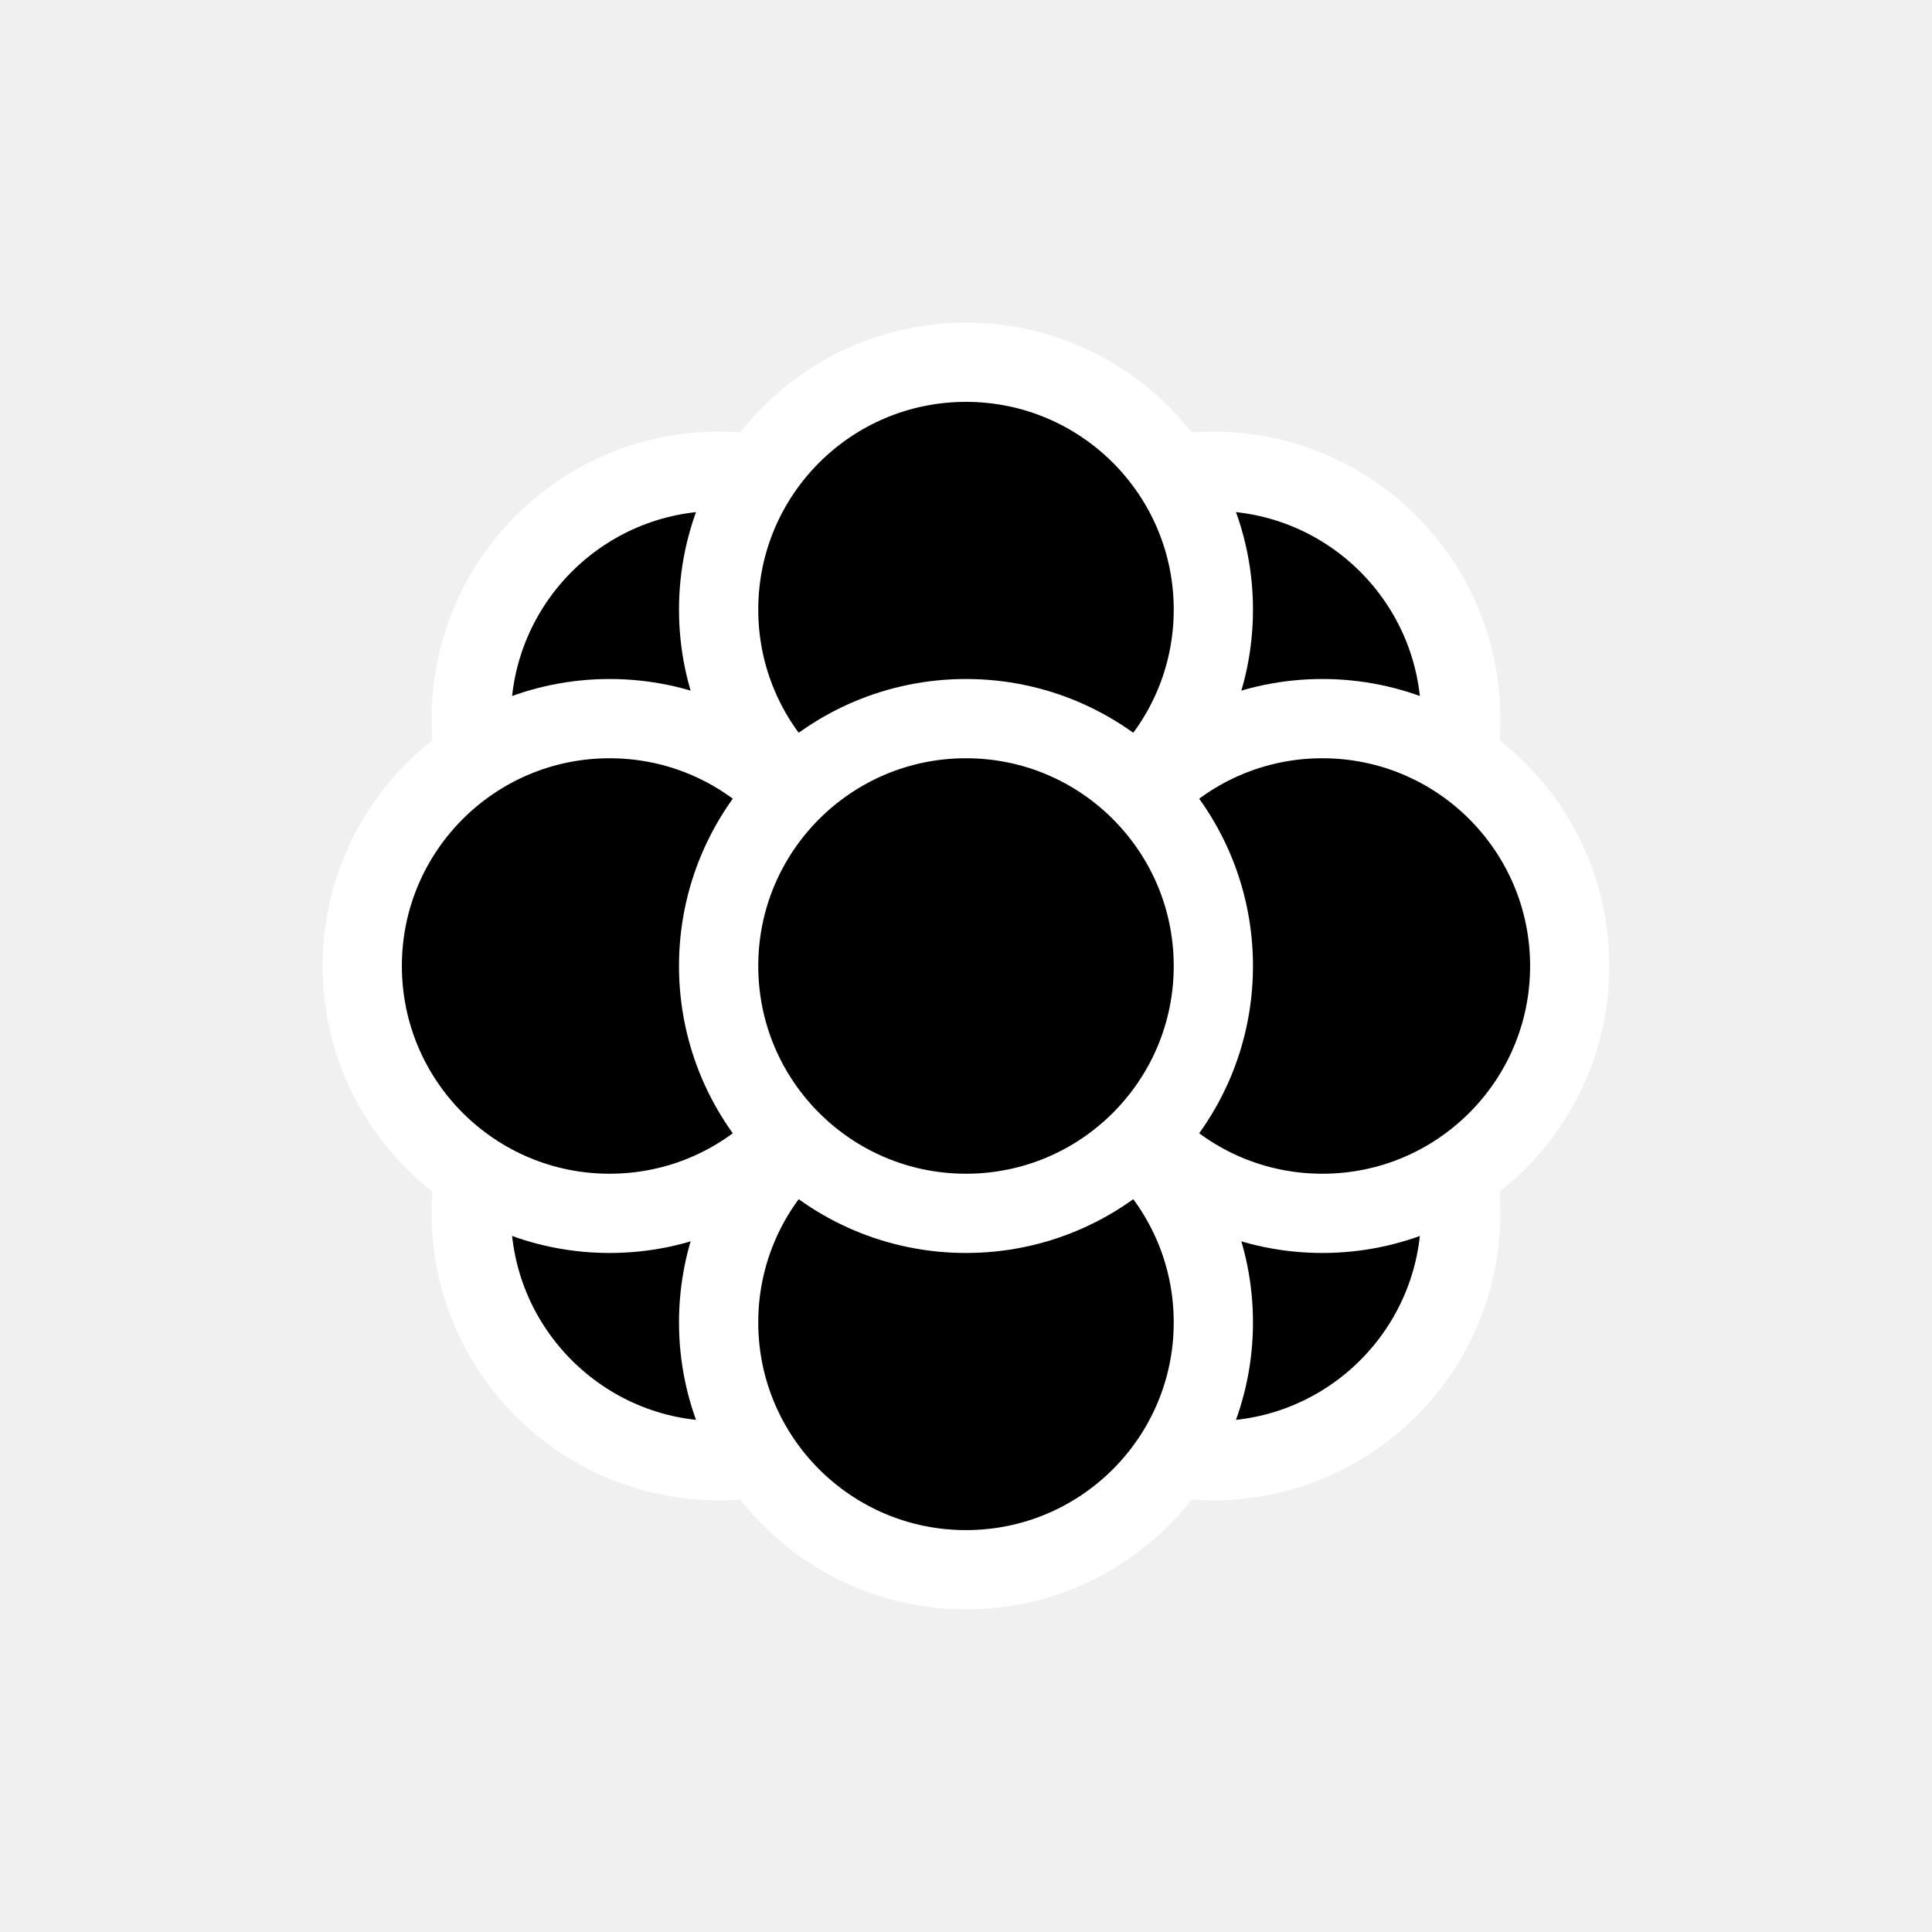
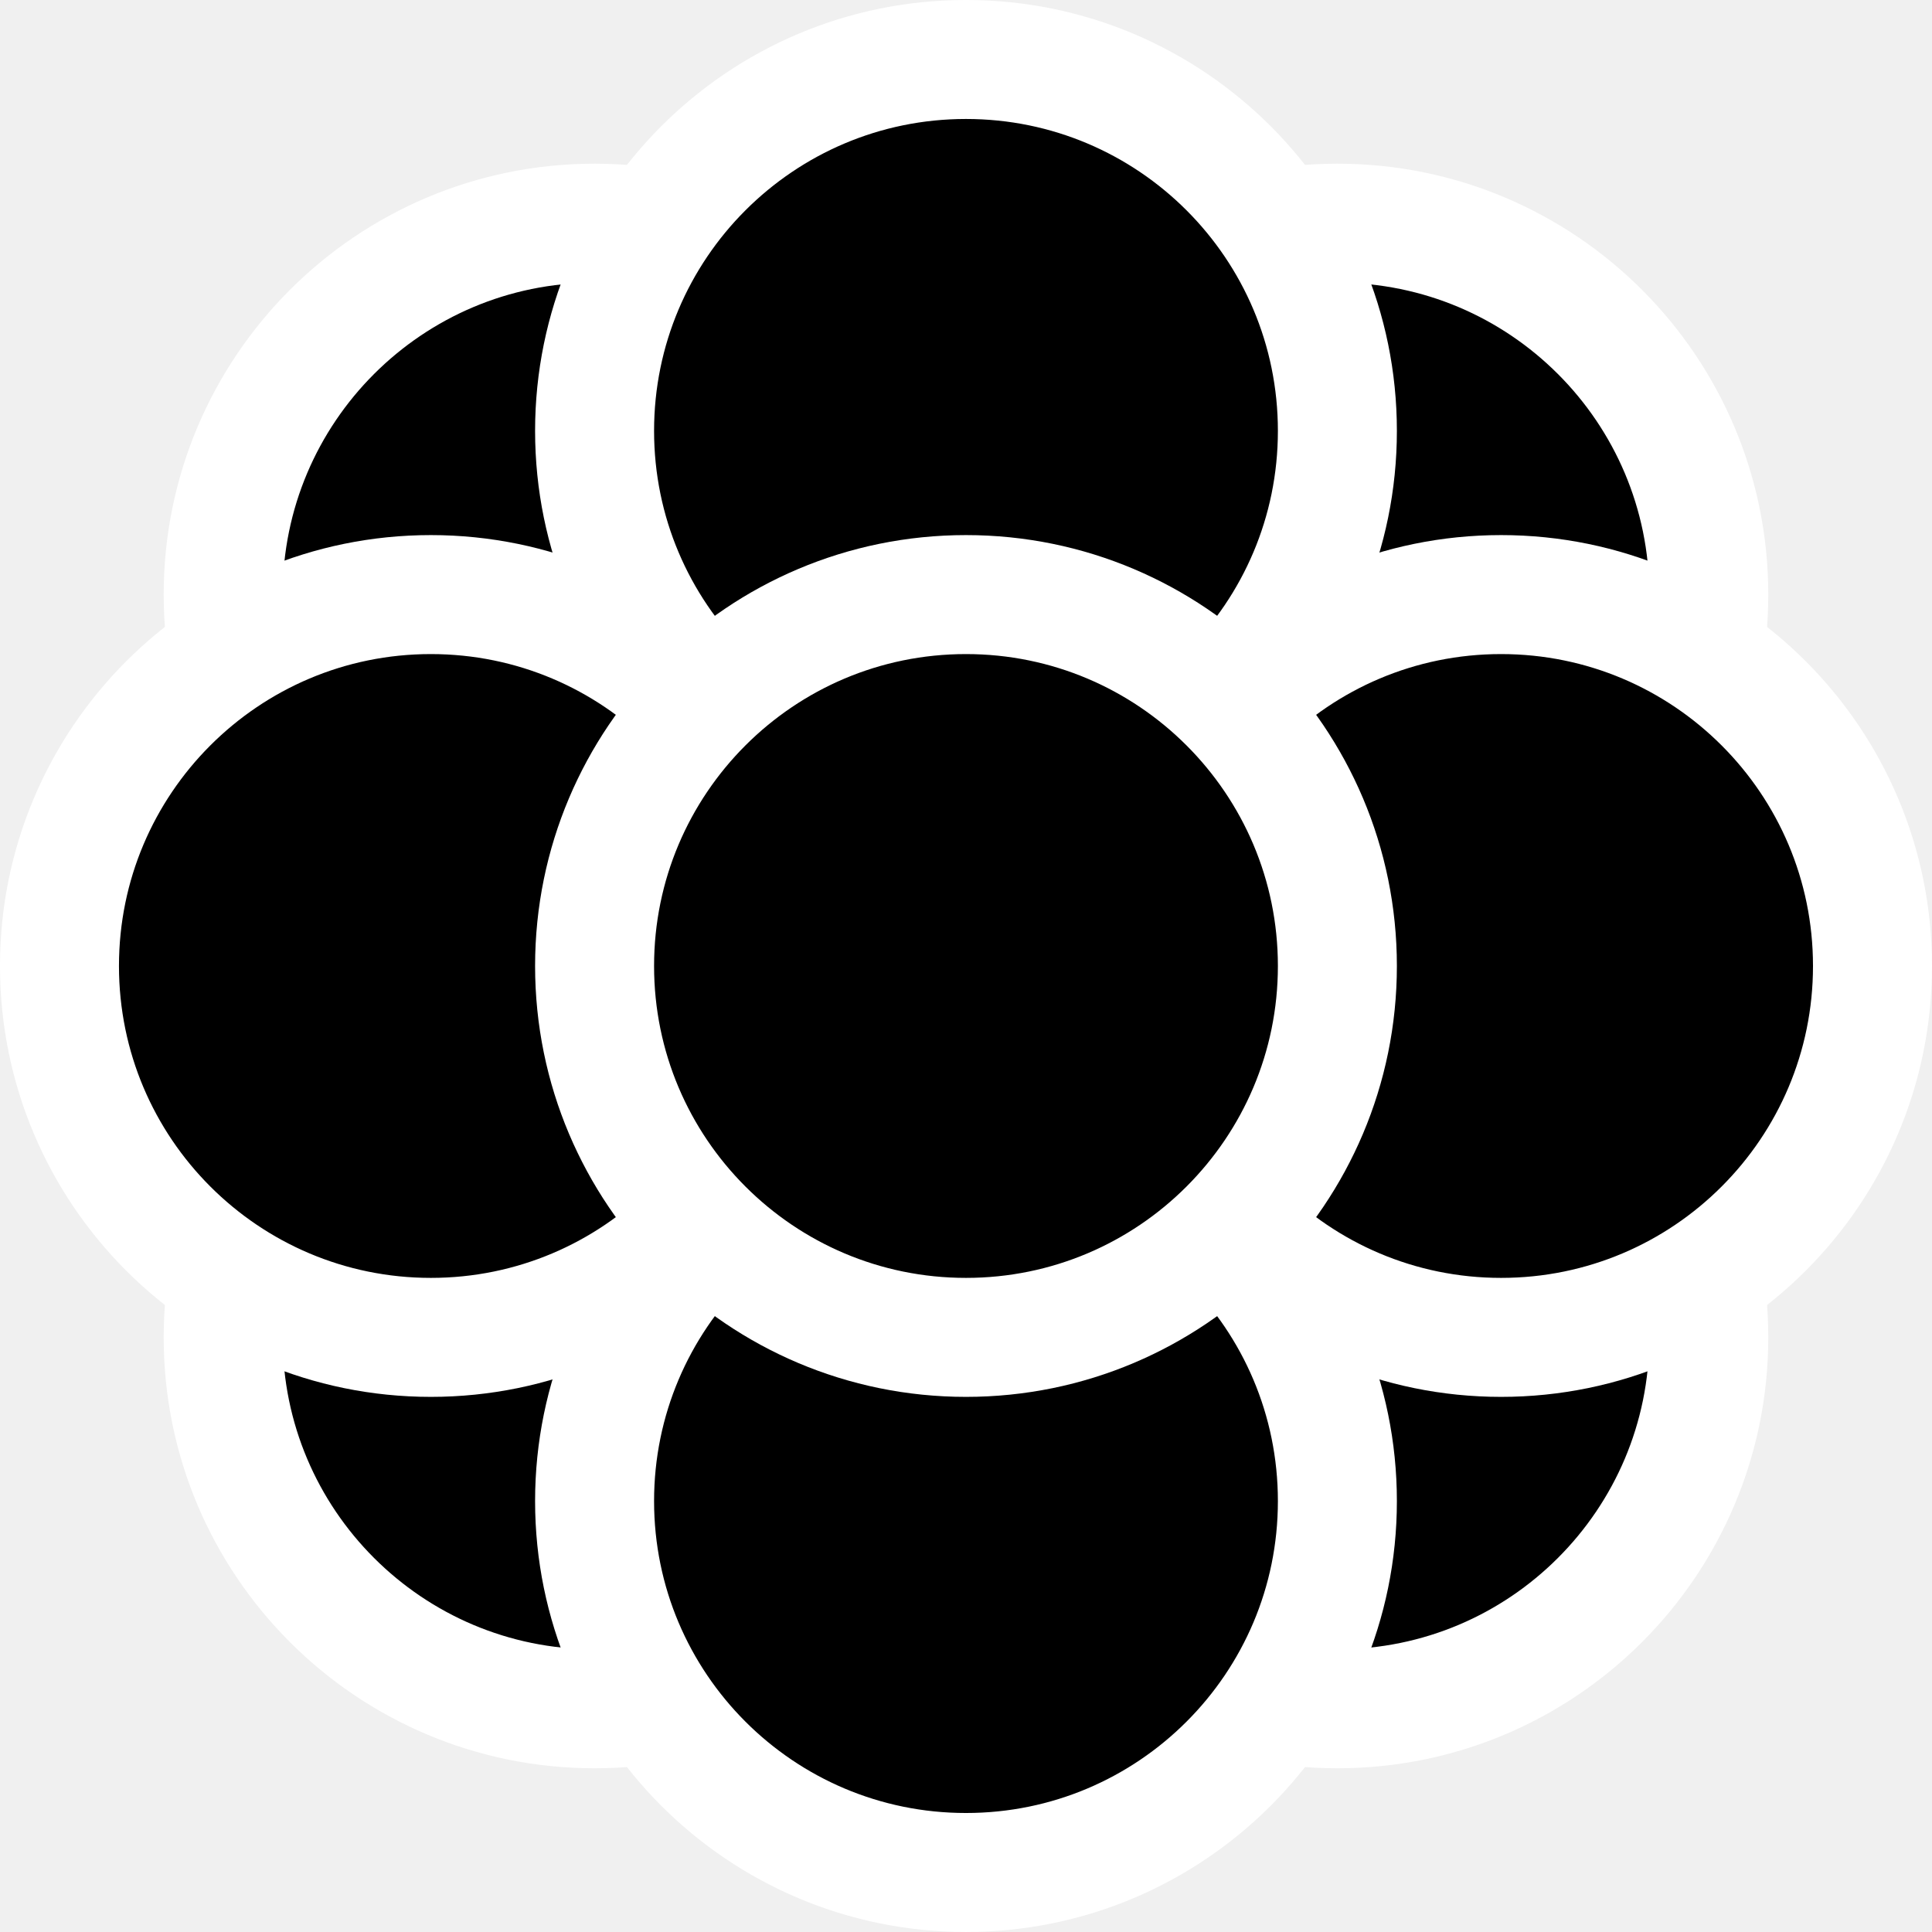
- <svg xmlns="http://www.w3.org/2000/svg" viewBox="0 0 1024 1024" xml:space="preserve" style="fill-rule:evenodd;clip-rule:evenodd;stroke-linecap:round;stroke-linejoin:round;stroke-miterlimit:1.5">
-   <circle cx="636" cy="585" r="107" style="stroke:#fff;stroke-width:34.28px" transform="translate(-136.178 -335.9) scale(1.22528)" />
-   <circle cx="636" cy="585" r="107" style="stroke:#fff;stroke-width:34.28px" transform="translate(-136.178 -73.689) scale(1.22528)" />
-   <circle cx="636" cy="585" r="107" style="stroke:#fff;stroke-width:34.28px" transform="translate(-398.39 -335.9) scale(1.22528)" />
-   <circle cx="636" cy="585" r="107" style="stroke:#fff;stroke-width:34.28px" transform="translate(-398.39 -73.689) scale(1.22528)" />
-   <circle cx="636" cy="585" r="107" style="stroke:#fff;stroke-width:34.28px" transform="translate(-267.284 -15.901) scale(1.22528)" />
-   <circle cx="636" cy="585" r="107" style="stroke:#fff;stroke-width:34.28px" transform="translate(-78.391 -204.795) scale(1.22528)" />
-   <circle cx="636" cy="585" r="107" style="stroke:#fff;stroke-width:34.28px" transform="translate(-456.178 -204.795) scale(1.22528)" />
-   <circle cx="636" cy="585" r="107" style="stroke:#fff;stroke-width:34.28px" transform="translate(-267.284 -393.688) scale(1.22528)" />
-   <circle cx="636" cy="585" r="107" style="stroke:#fff;stroke-width:34.28px" transform="translate(-267.284 -204.795) scale(1.22528)" />
+ <svg xmlns="http://www.w3.org/2000/svg" viewBox="0 0 682 682" xml:space="preserve" style="fill-rule:evenodd;clip-rule:evenodd;stroke-linecap:round;stroke-linejoin:round;stroke-miterlimit:1.5">
+   <circle cx="636" cy="585" r="107" style="stroke:#fff;stroke-width:34.28px" transform="translate(-307.178 -506.9)scale(1.22528)" />
+   <circle cx="636" cy="585" r="107" style="stroke:#fff;stroke-width:34.28px" transform="translate(-307.178 -244.689)scale(1.22528)" />
+   <circle cx="636" cy="585" r="107" style="stroke:#fff;stroke-width:34.28px" transform="translate(-569.39 -506.9)scale(1.22528)" />
+   <circle cx="636" cy="585" r="107" style="stroke:#fff;stroke-width:34.28px" transform="translate(-569.39 -244.689)scale(1.22528)" />
+   <circle cx="636" cy="585" r="107" style="stroke:#fff;stroke-width:34.28px" transform="translate(-438.284 -186.901)scale(1.22528)" />
+   <circle cx="636" cy="585" r="107" style="stroke:#fff;stroke-width:34.28px" transform="translate(-249.391 -375.795)scale(1.22528)" />
+   <circle cx="636" cy="585" r="107" style="stroke:#fff;stroke-width:34.28px" transform="translate(-627.178 -375.795)scale(1.22528)" />
+   <circle cx="636" cy="585" r="107" style="stroke:#fff;stroke-width:34.28px" transform="translate(-438.284 -564.688)scale(1.22528)" />
+   <circle cx="636" cy="585" r="107" style="stroke:#fff;stroke-width:34.28px" transform="translate(-438.284 -375.795)scale(1.22528)" />
</svg>
